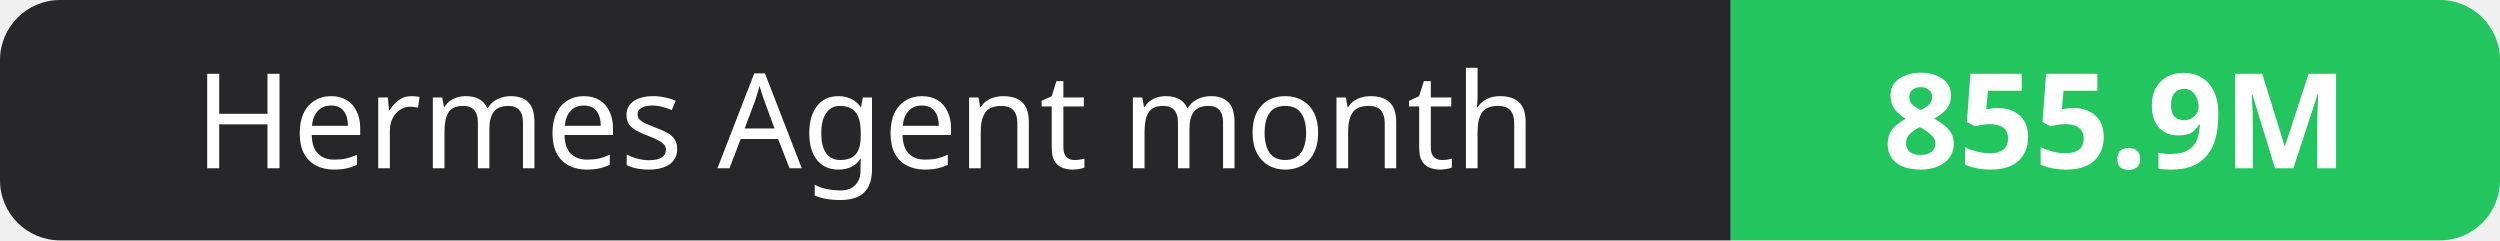
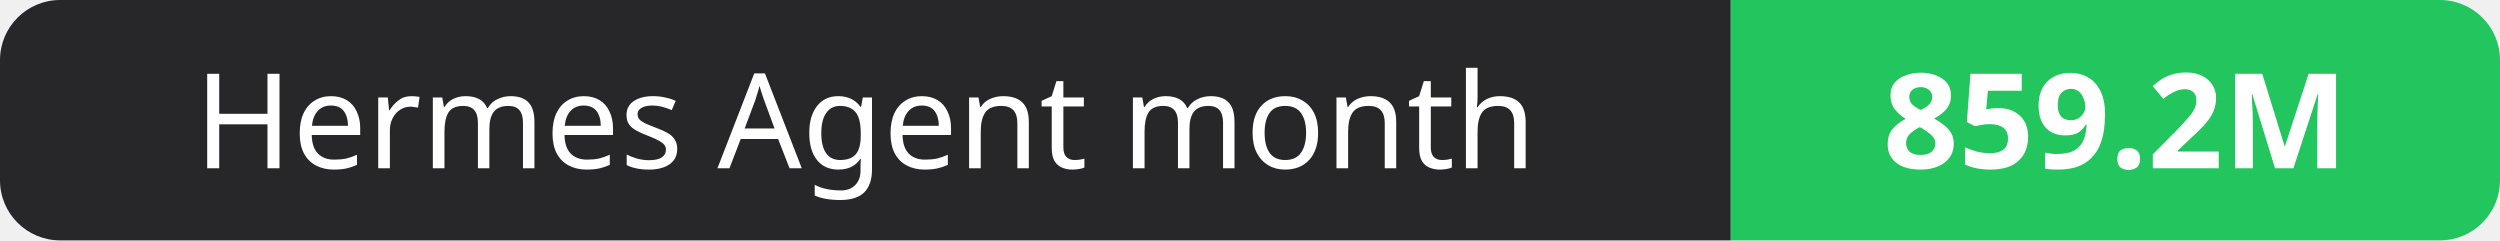
- <svg xmlns="http://www.w3.org/2000/svg" width="208" height="20" role="img" aria-label="Hermes Agent month: 855.9M">
+ <svg xmlns="http://www.w3.org/2000/svg" width="208" height="20" role="img" aria-label="Hermes Agent month: 859.2M">
  <clipPath id="r">
    <rect width="208" height="20" rx="5" fill="#fff" />
  </clipPath>
  <g clip-path="url(#r)">
    <rect width="144" height="20" fill="#27272a" />
    <rect x="144" width="64" height="20" fill="#22c55e" />
  </g>
  <g fill="#fff" text-anchor="middle" font-family="Verdana,Geneva,sans-serif" font-size="11">
    <text x="72.0" y="14">Hermes Agent month</text>
-     <text x="176.0" y="14" font-weight="700">855.9M</text>
+     <text x="176.0" y="14" font-weight="700">859.2M</text>
  </g>
</svg>
